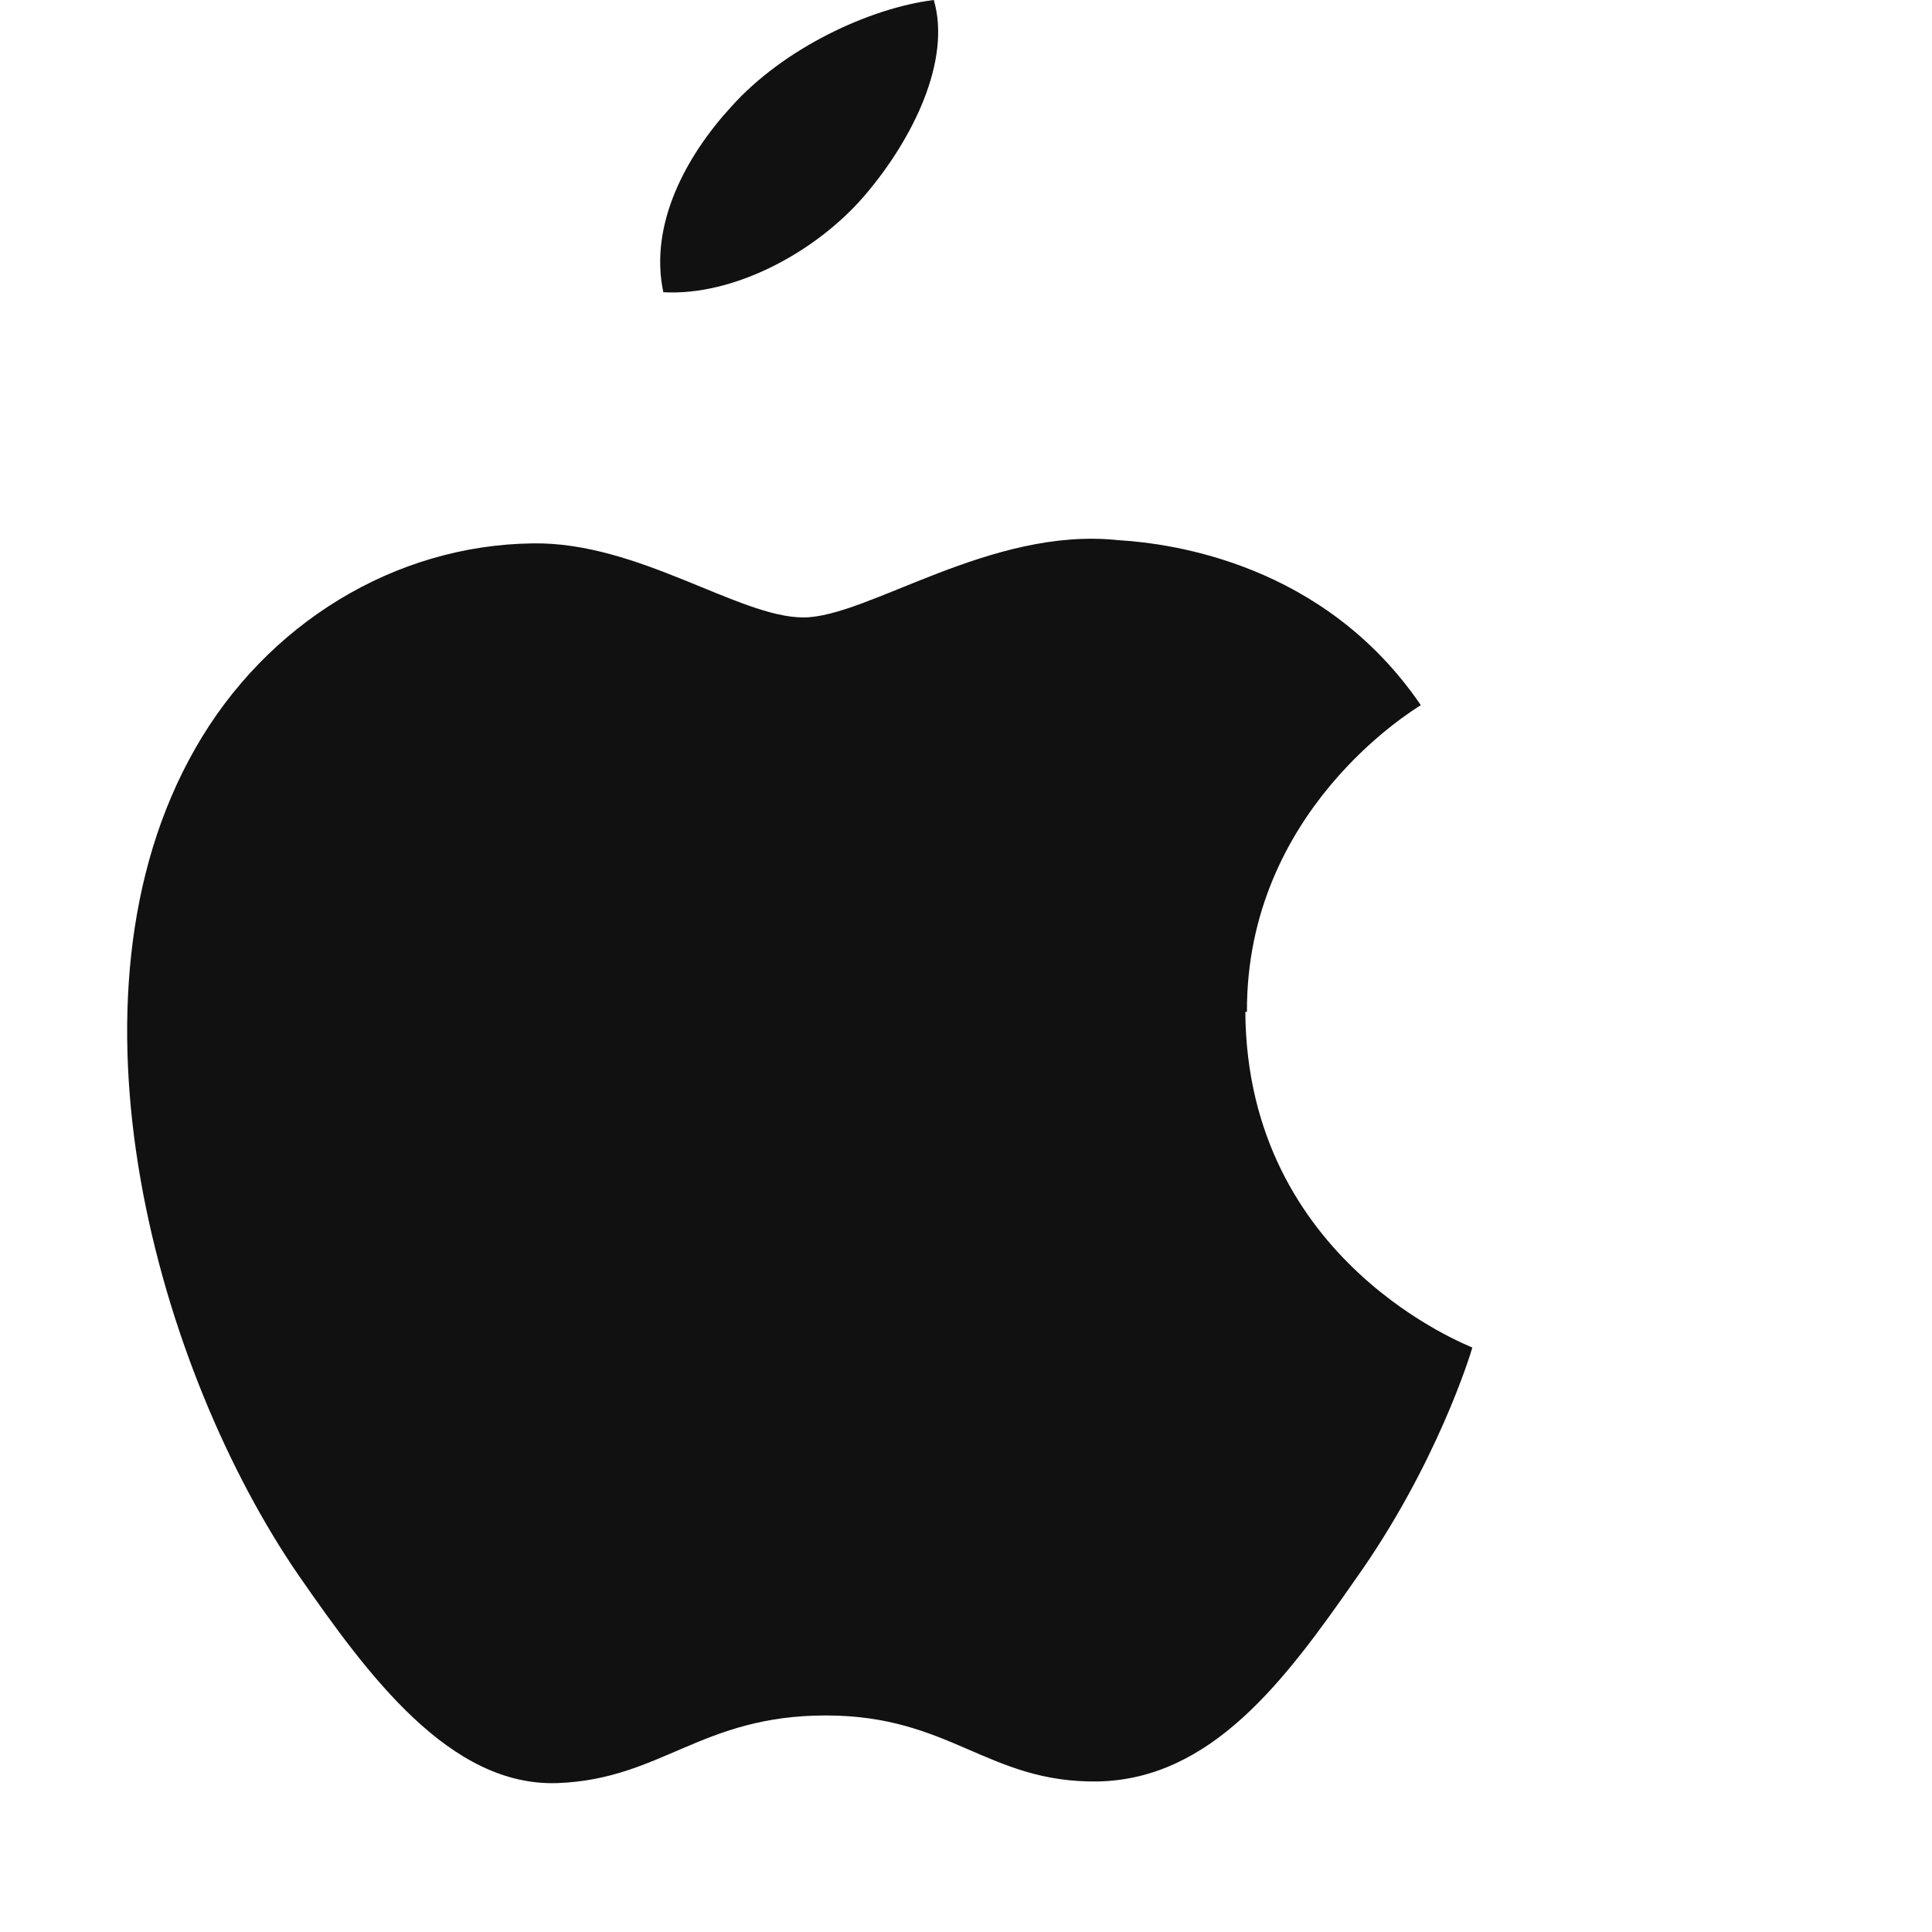
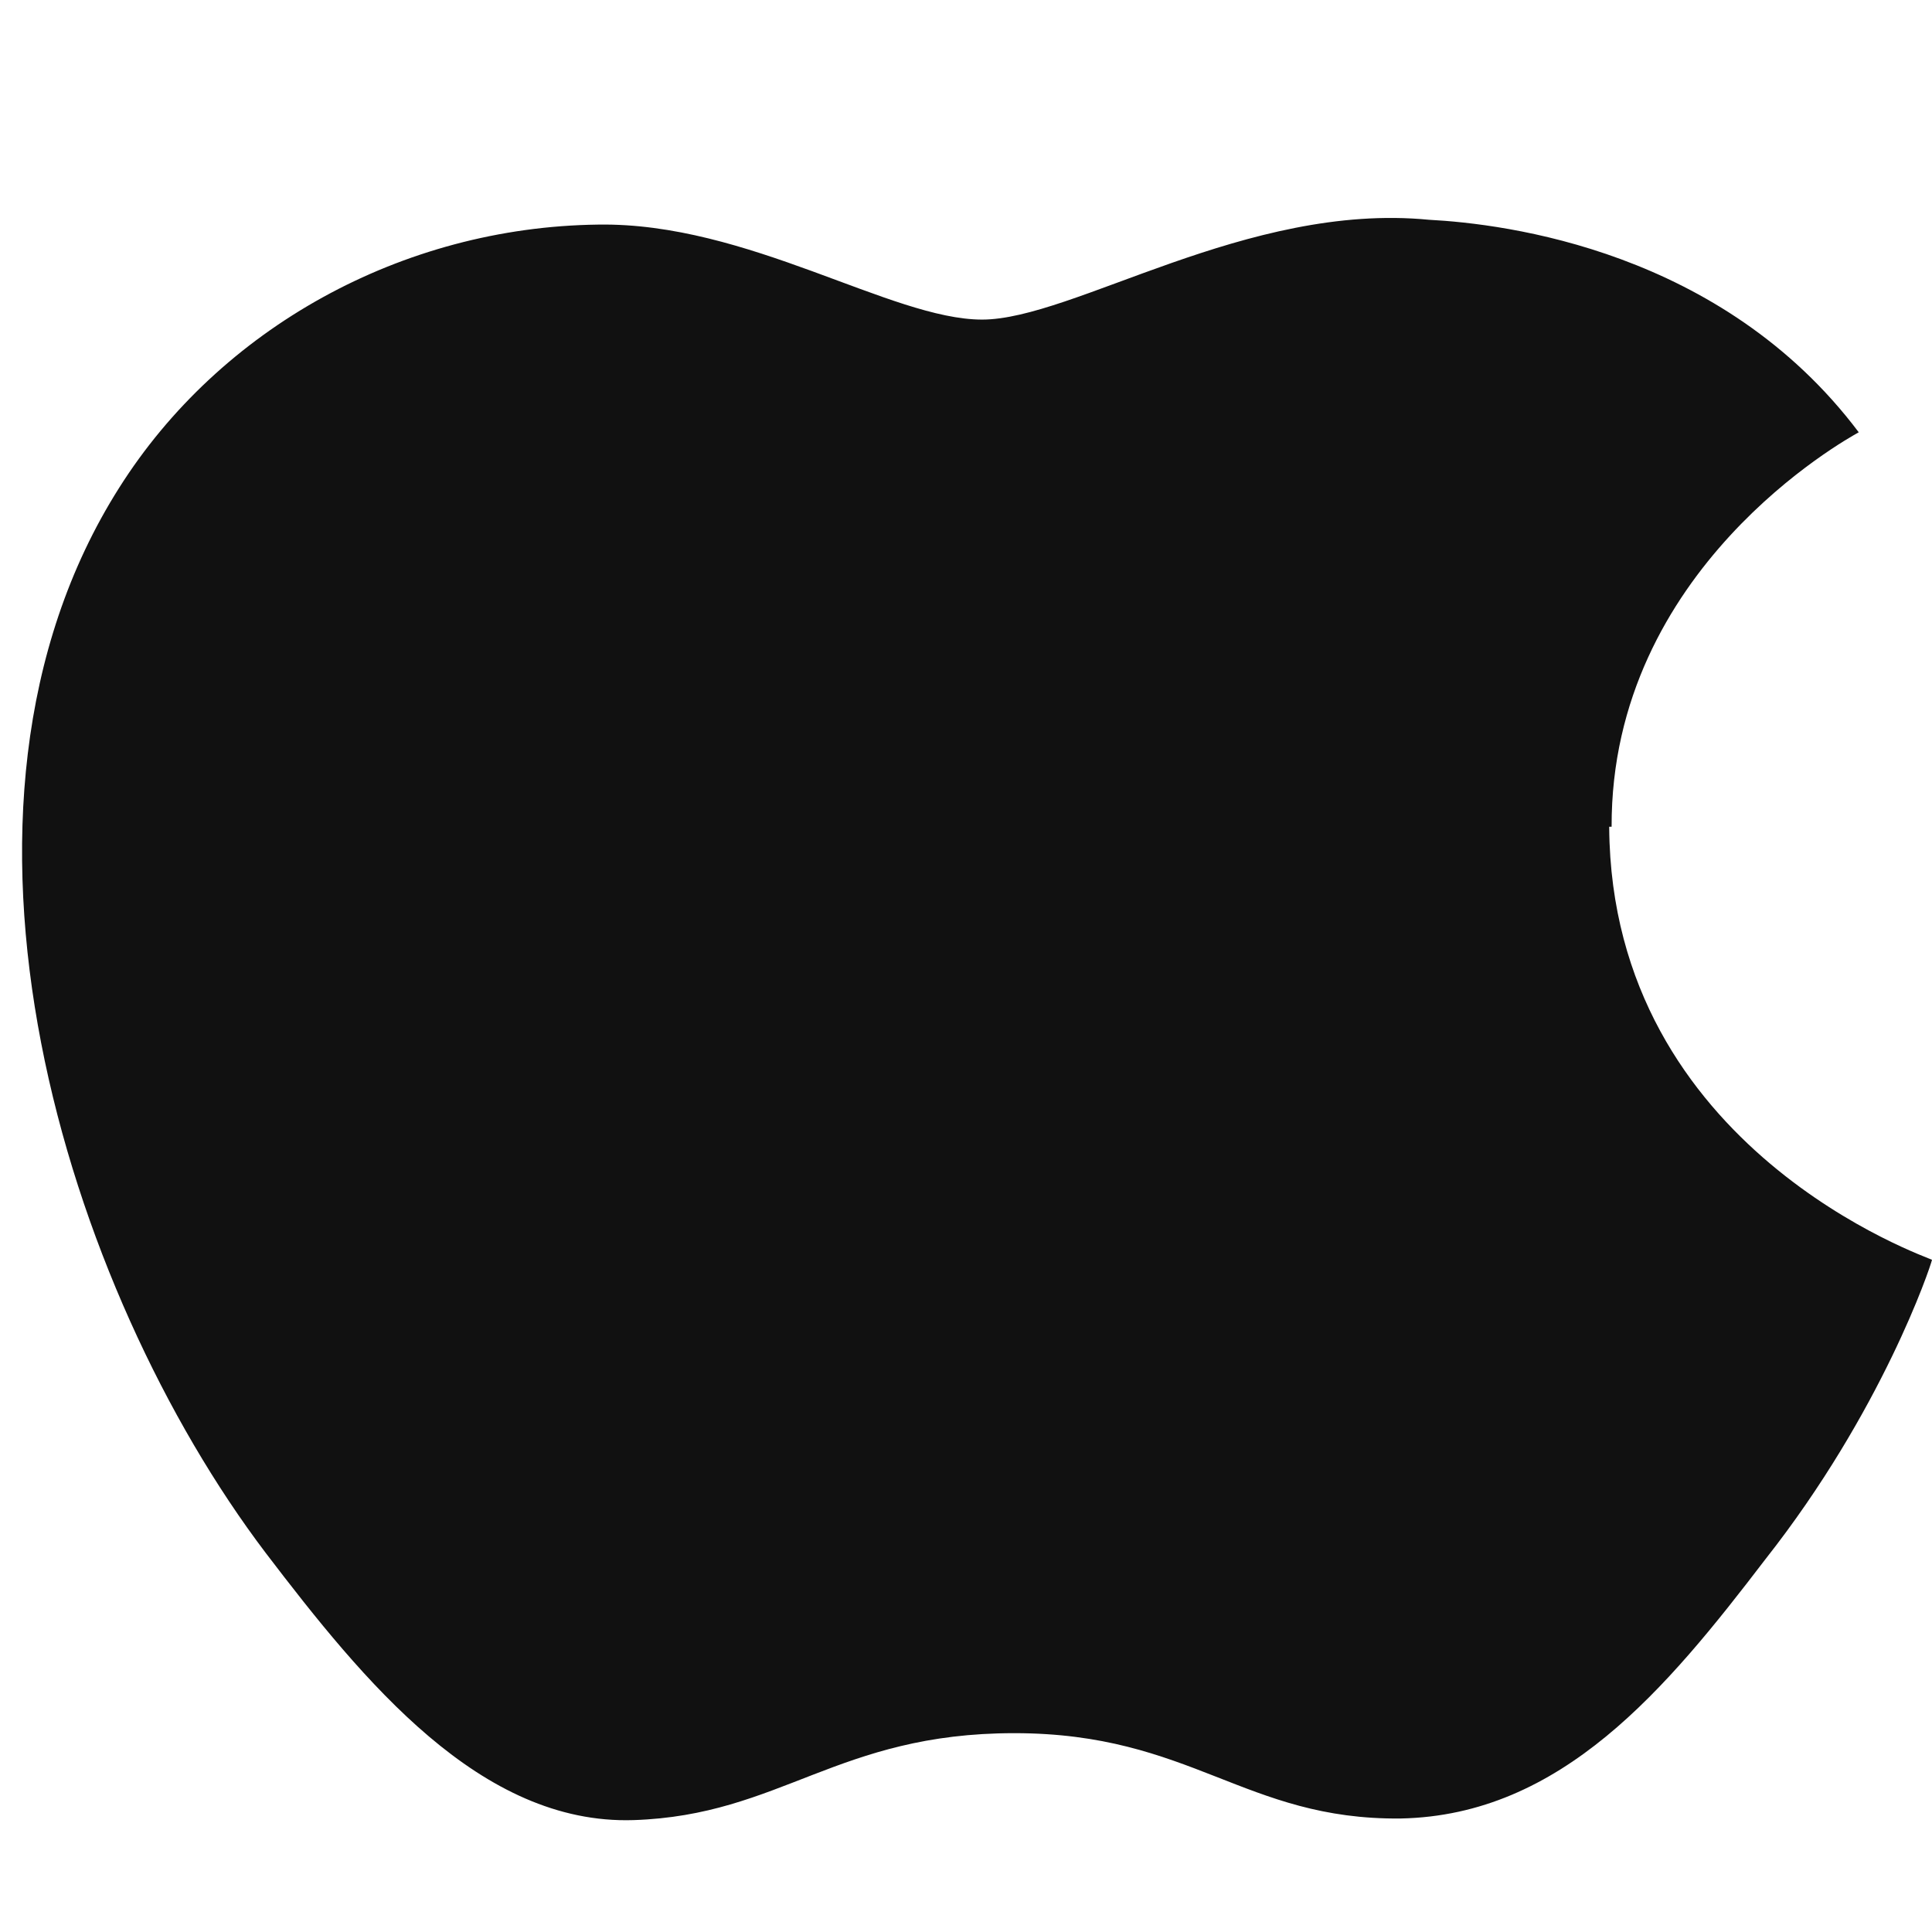
- <svg xmlns="http://www.w3.org/2000/svg" viewBox="0 0 24 24" role="img">
-   <path fill="#111111" d="M11.6 0c-.8.1-1.87.6-2.52 1.33-.55.6-1.02 1.45-.84 2.3.88.05 1.9-.5 2.5-1.2.6-.7 1.08-1.68.86-2.43zM15.49 12.57c-.01-2.49 2.05-3.74 2.16-3.81-1.2-1.76-3.09-2.01-3.76-2.05-1.59-.17-3.11.96-3.91.96-.8 0-2.05-.94-3.36-.92-1.72.02-3.31 1-4.19 2.54-1.79 3.12-.46 7.75 1.28 10.28.86 1.24 1.88 2.63 3.22 2.58 1.29-.05 1.78-.84 3.33-.84 1.55 0 2.01.84 3.38.82 1.41-.03 2.32-1.25 3.19-2.5 1.02-1.43 1.44-2.82 1.46-2.89-.03-.02-2.8-1.06-2.82-4.17z" />
+ <svg xmlns="http://www.w3.org/2000/svg" id="Layer_1" version="1.1" viewBox="0 0 24 24">
+   <defs>
+     <style>
+       .st0 {
+         fill: #111;
+       }
+     </style>
+   </defs>
+   <path class="st0" d="M19.99,10.27h.03c-.01-3.2,2.91-4.81,3.07-4.9-1.7-2.26-4.39-2.59-5.34-2.64-2.26-.22-4.42,1.24-5.55,1.24s-2.91-1.21-4.77-1.18c-2.44.03-4.7,1.29-5.95,3.27-2.54,4.01-.65,9.97,1.82,13.23,1.22,1.6,2.67,3.38,4.57,3.32,1.83-.06,2.53-1.08,4.73-1.08s2.86,1.08,4.8,1.06c2-.04,3.3-1.61,4.53-3.22,1.45-1.84,2.05-3.63,2.07-3.72-.04-.03-3.98-1.36-4.01-5.37Z" />
</svg>
